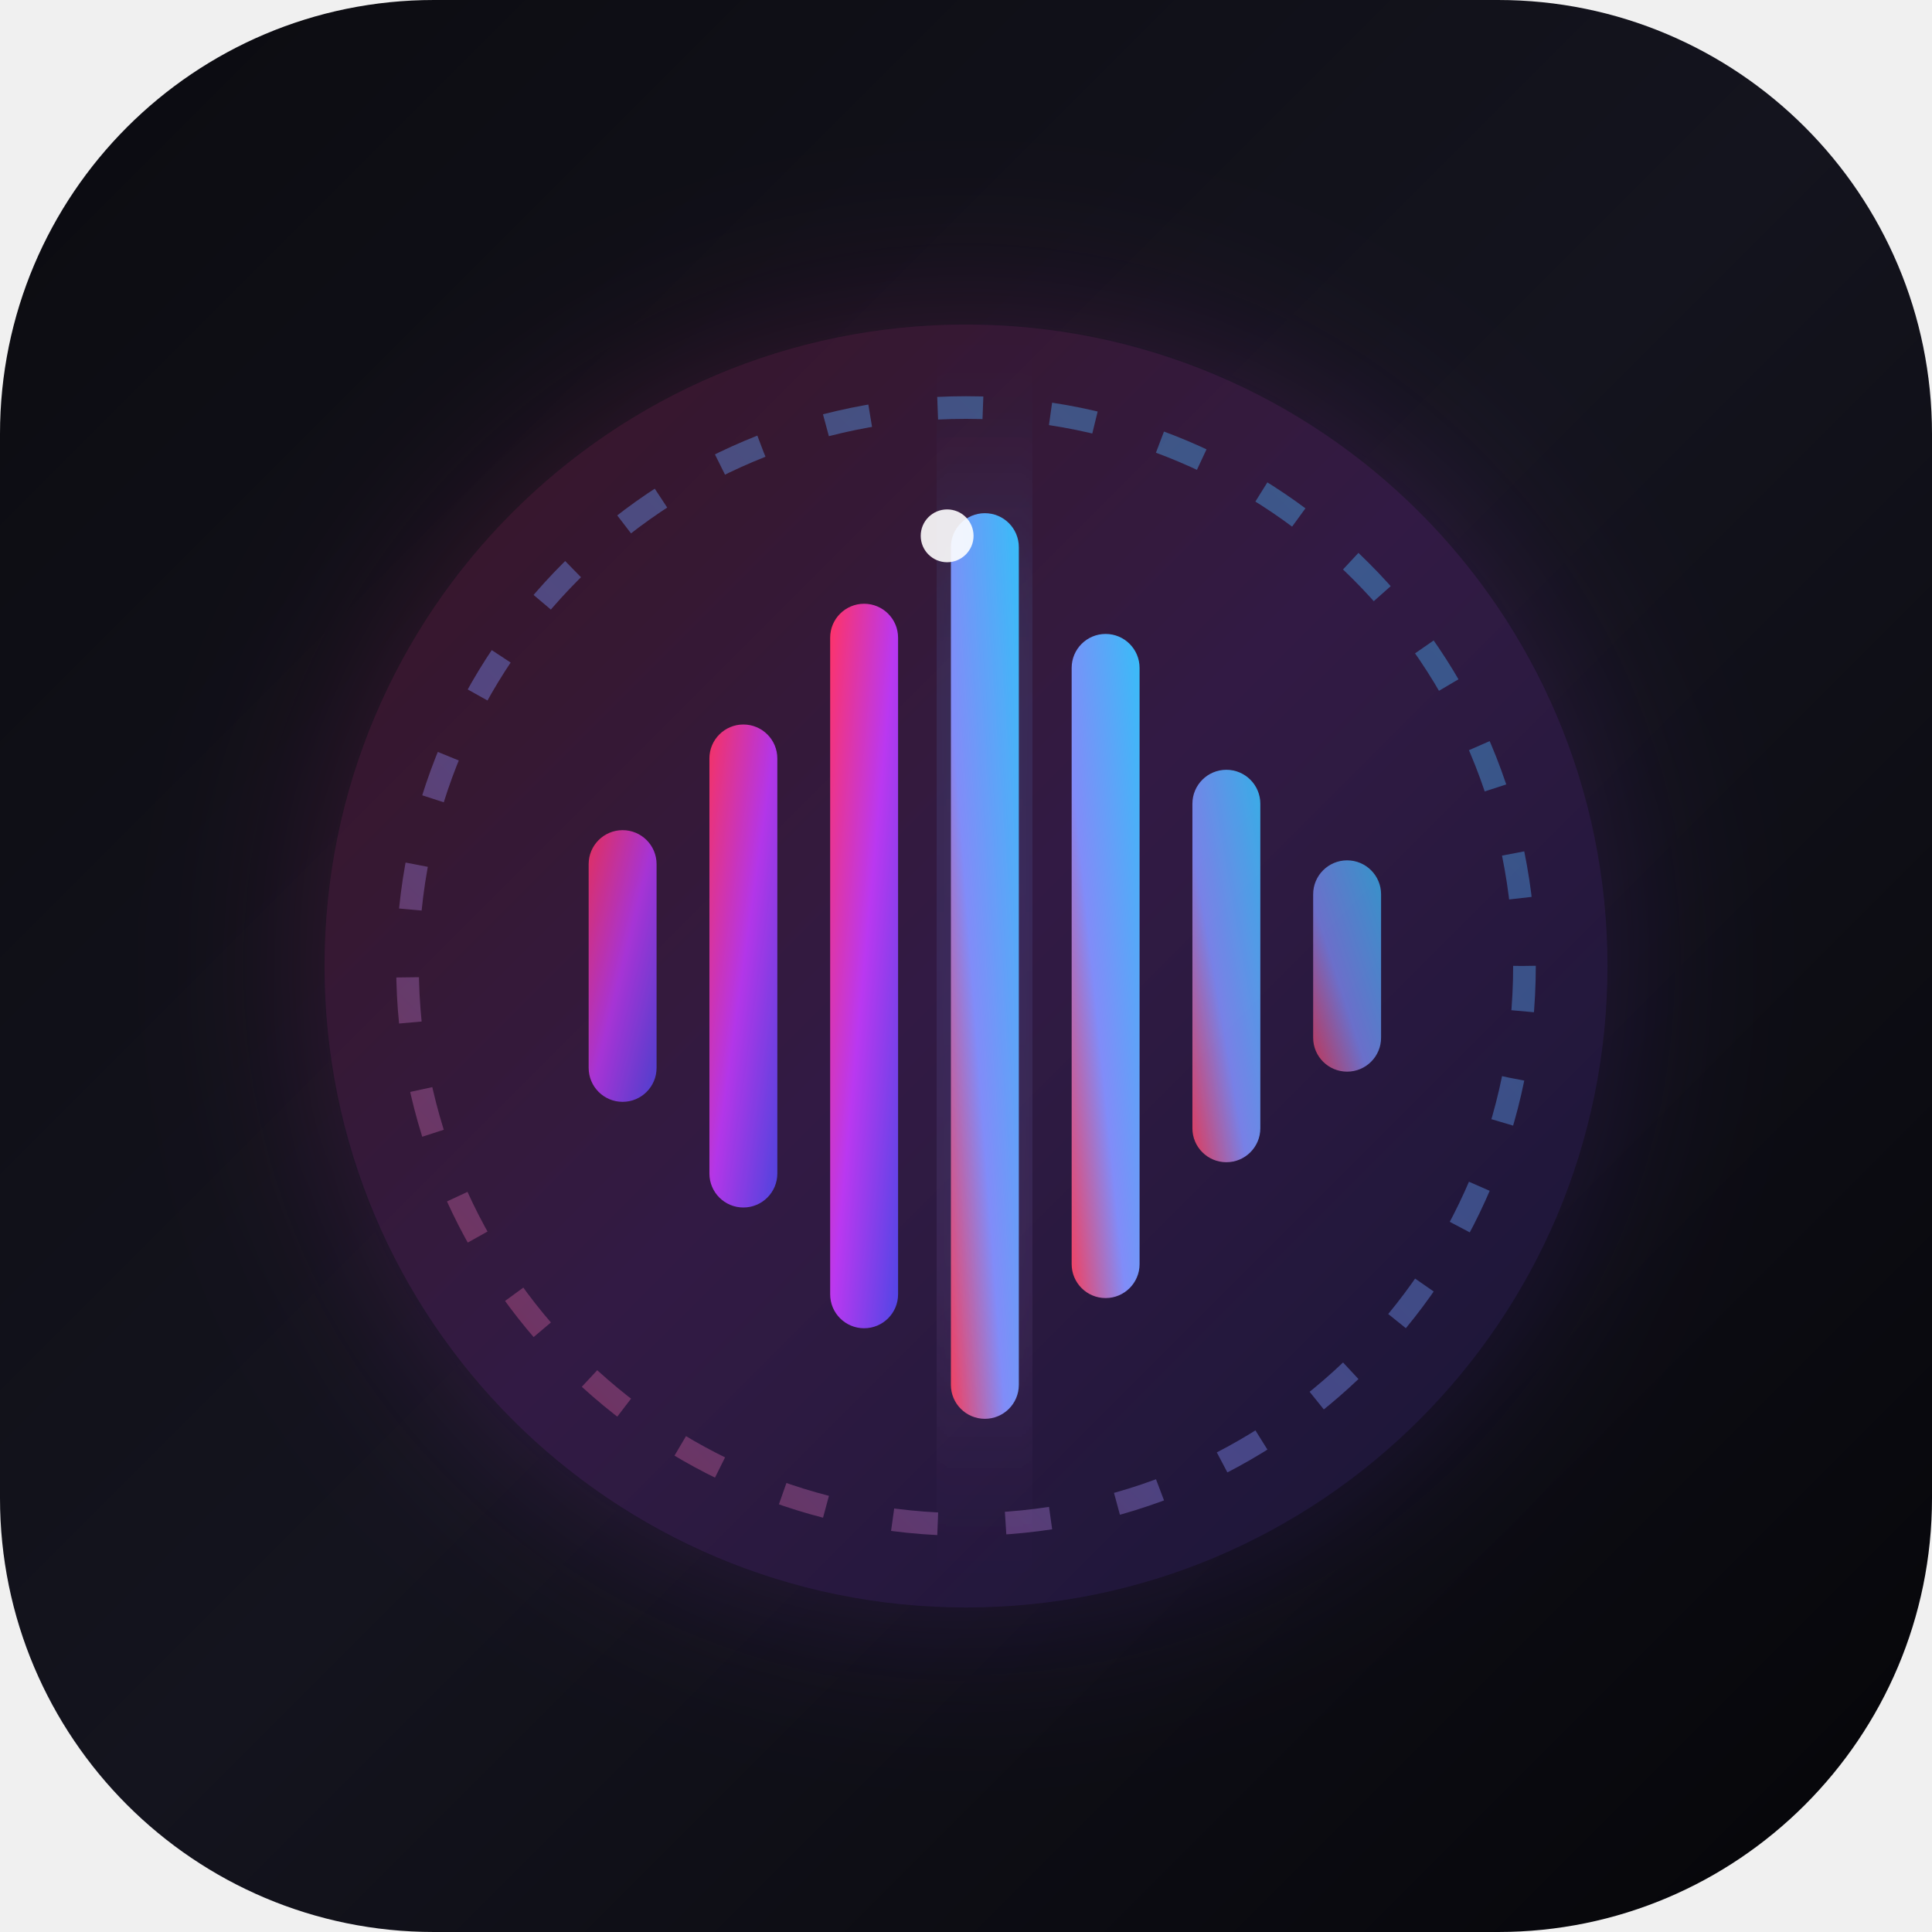
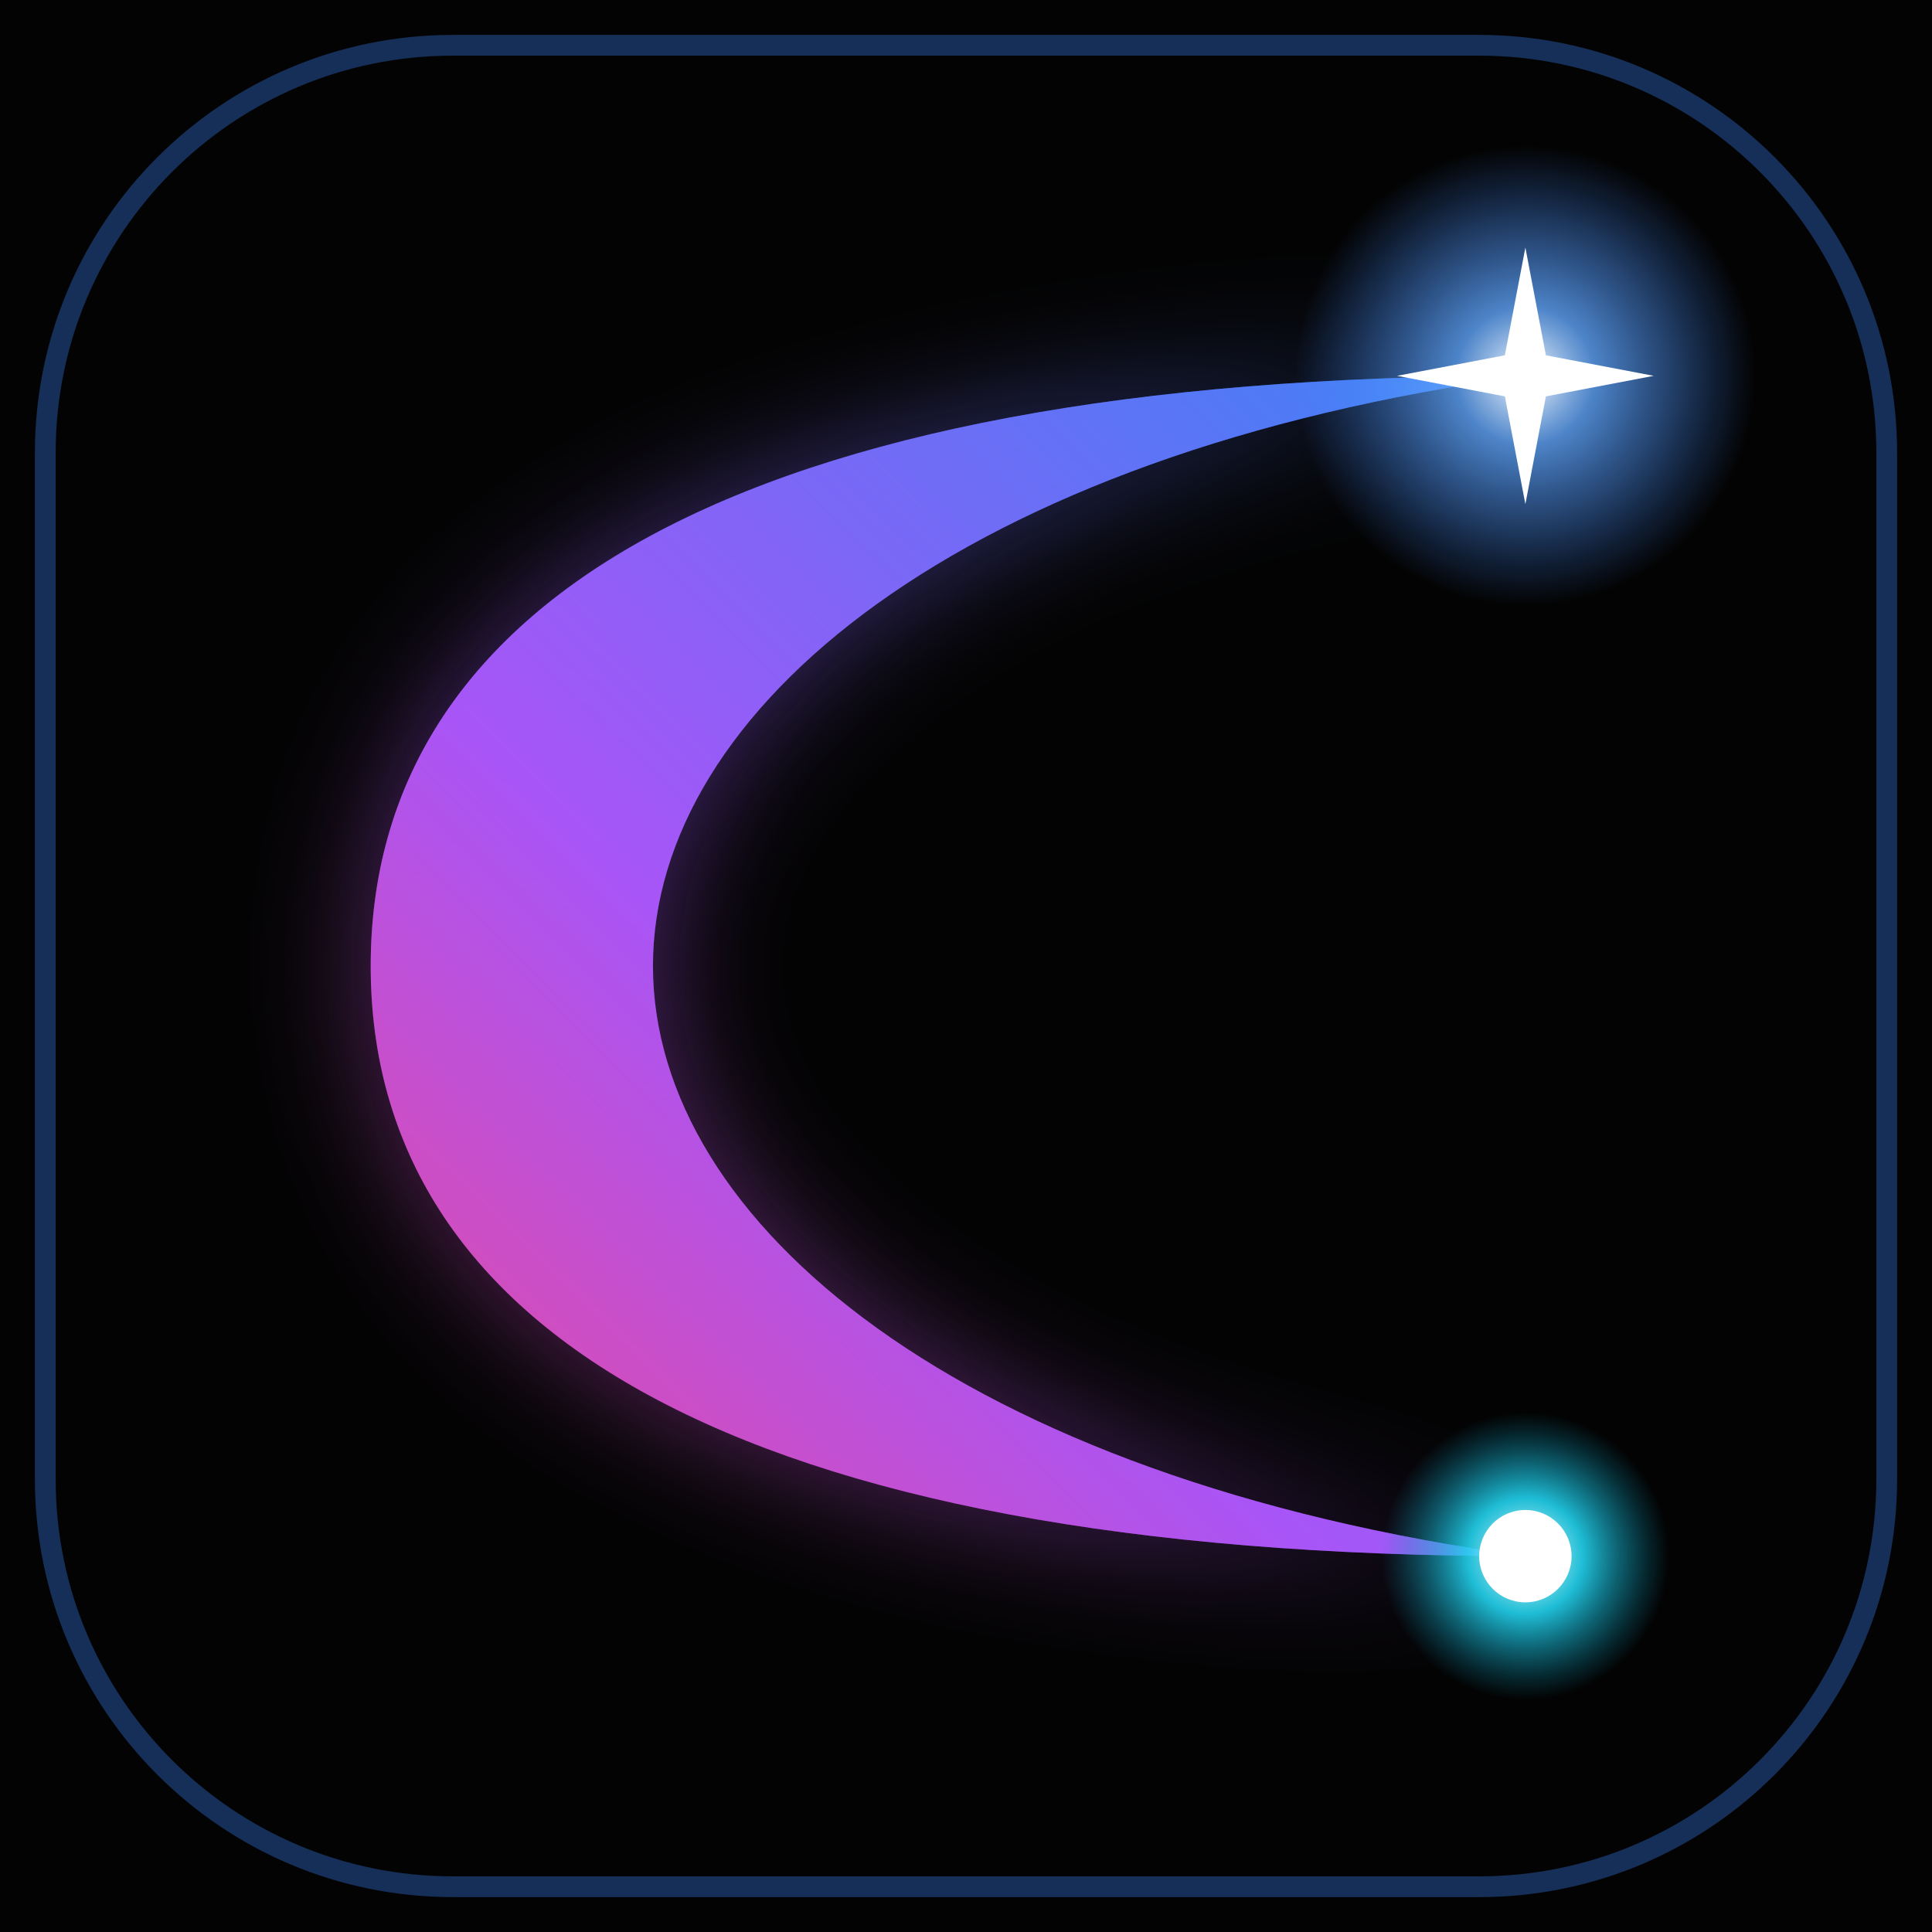
- <svg xmlns="http://www.w3.org/2000/svg" viewBox="0 0 512 512" width="512" height="512">
+ <svg xmlns="http://www.w3.org/2000/svg" viewBox="0 0 512 512" width="512" height="512" fill="none">
  <defs>
-     <linearGradient id="luma-bg" x1="0%" y1="0%" x2="100%" y2="100%">
-       <stop offset="0%" stop-color="#0b0b10" />
-       <stop offset="50%" stop-color="#14141e" />
-       <stop offset="100%" stop-color="#050508" />
+     <linearGradient id="moonGrad" x1="140" y1="371" x2="365" y2="141" gradientUnits="userSpaceOnUse">
+       <stop offset="0%" stop-color="#ec4899" />
+       <stop offset="40%" stop-color="#a855f7" />
+       <stop offset="100%" stop-color="#3b82f6" />
    </linearGradient>
-     <linearGradient id="luma-wave-1" x1="0%" y1="0%" x2="100%" y2="100%">
-       <stop offset="0%" stop-color="#ff3366" />
-       <stop offset="50%" stop-color="#ba38f0" />
-       <stop offset="100%" stop-color="#4f46e5" />
-     </linearGradient>
-     <linearGradient id="luma-wave-2" x1="100%" y1="0%" x2="0%" y2="100%">
-       <stop offset="0%" stop-color="#38bdf8" />
-       <stop offset="60%" stop-color="#818cf8" />
-       <stop offset="100%" stop-color="#f43f5e" />
-     </linearGradient>
-     <filter id="glow" x="-20%" y="-20%" width="140%" height="140%">
-       <feGaussianBlur stdDeviation="24" result="blur" />
-       <feComposite in="SourceGraphic" in2="blur" operator="over" />
+     <radialGradient id="starGlow" cx="50%" cy="50%" r="50%">
+       <stop offset="0%" stop-color="#ffffff" />
+       <stop offset="30%" stop-color="#60a5fa" stop-opacity="0.8" />
+       <stop offset="100%" stop-color="#3b82f6" stop-opacity="0" />
+     </radialGradient>
+     <radialGradient id="dotGlow" cx="50%" cy="50%" r="50%">
+       <stop offset="0%" stop-color="#ffffff" />
+       <stop offset="40%" stop-color="#22d3ee" stop-opacity="0.9" />
+       <stop offset="100%" stop-color="#0891b2" stop-opacity="0" />
+     </radialGradient>
+     <filter id="neonGlow" x="-20%" y="-20%" width="140%" height="140%">
+       <feGaussianBlur stdDeviation="12" result="blur" />
+       <feMerge>
+         <feMergeNode in="blur" />
+         <feMergeNode in="SourceGraphic" />
+       </feMerge>
    </filter>
  </defs>
-   <rect width="512" height="512" rx="115" fill="url(#luma-bg)" />
-   <circle cx="256" cy="256" r="170" fill="url(#luma-wave-1)" opacity="0.18" filter="url(#glow)" />
-   <circle cx="256" cy="256" r="148" fill="none" stroke="url(#luma-wave-2)" stroke-width="6" opacity="0.4" stroke-dasharray="12 18" />
-   <g transform="translate(256, 256)">
-     <rect x="-100" y="-36" width="18" height="72" rx="9" fill="url(#luma-wave-1)" opacity="0.85" />
-     <rect x="-68" y="-64" width="18" height="128" rx="9" fill="url(#luma-wave-1)" opacity="0.95" />
-     <rect x="-36" y="-96" width="18" height="192" rx="9" fill="url(#luma-wave-1)" />
-     <rect x="-4" y="-120" width="18" height="240" rx="9" fill="url(#luma-wave-2)" filter="url(#glow)" />
-     <rect x="28" y="-88" width="18" height="176" rx="9" fill="url(#luma-wave-2)" />
-     <rect x="60" y="-52" width="18" height="104" rx="9" fill="url(#luma-wave-2)" opacity="0.9" />
-     <rect x="92" y="-28" width="18" height="56" rx="9" fill="url(#luma-wave-2)" opacity="0.75" />
+   <rect width="512" height="512" fill="#030303" />
+   <rect x="12" y="12" width="488" height="488" rx="108" stroke="#3b82f6" stroke-width="5.5" stroke-opacity="0.35" />
+   <g transform="translate(256, 256) scale(1.36) translate(-256, -256)">
+     <path d="M 365,141 C 210,141 140,186 140,256 C 140,326 210,371 365,371 C 255,356 195,306 195,256 C 195,206 255,156 365,141 Z" fill="url(#moonGrad)" opacity="0.45" filter="url(#neonGlow)" />
+     <path d="M 365,141 C 210,141 140,186 140,256 C 140,326 210,371 365,371 C 255,356 195,306 195,256 C 195,206 255,156 365,141 Z" fill="url(#moonGrad)" />
+     <circle cx="365" cy="371" r="28" fill="url(#dotGlow)" />
+     <circle cx="365" cy="371" r="9" fill="#ffffff" />
+     <circle cx="365" cy="141" r="45" fill="url(#starGlow)" />
+     <path d="M 365,116 L 369,137 L 390,141 L 369,145 L 365,166 L 361,145 L 340,141 L 361,137 Z" fill="#ffffff" />
  </g>
-   <circle cx="251" cy="142" r="7" fill="#ffffff" opacity="0.9" />
</svg>
